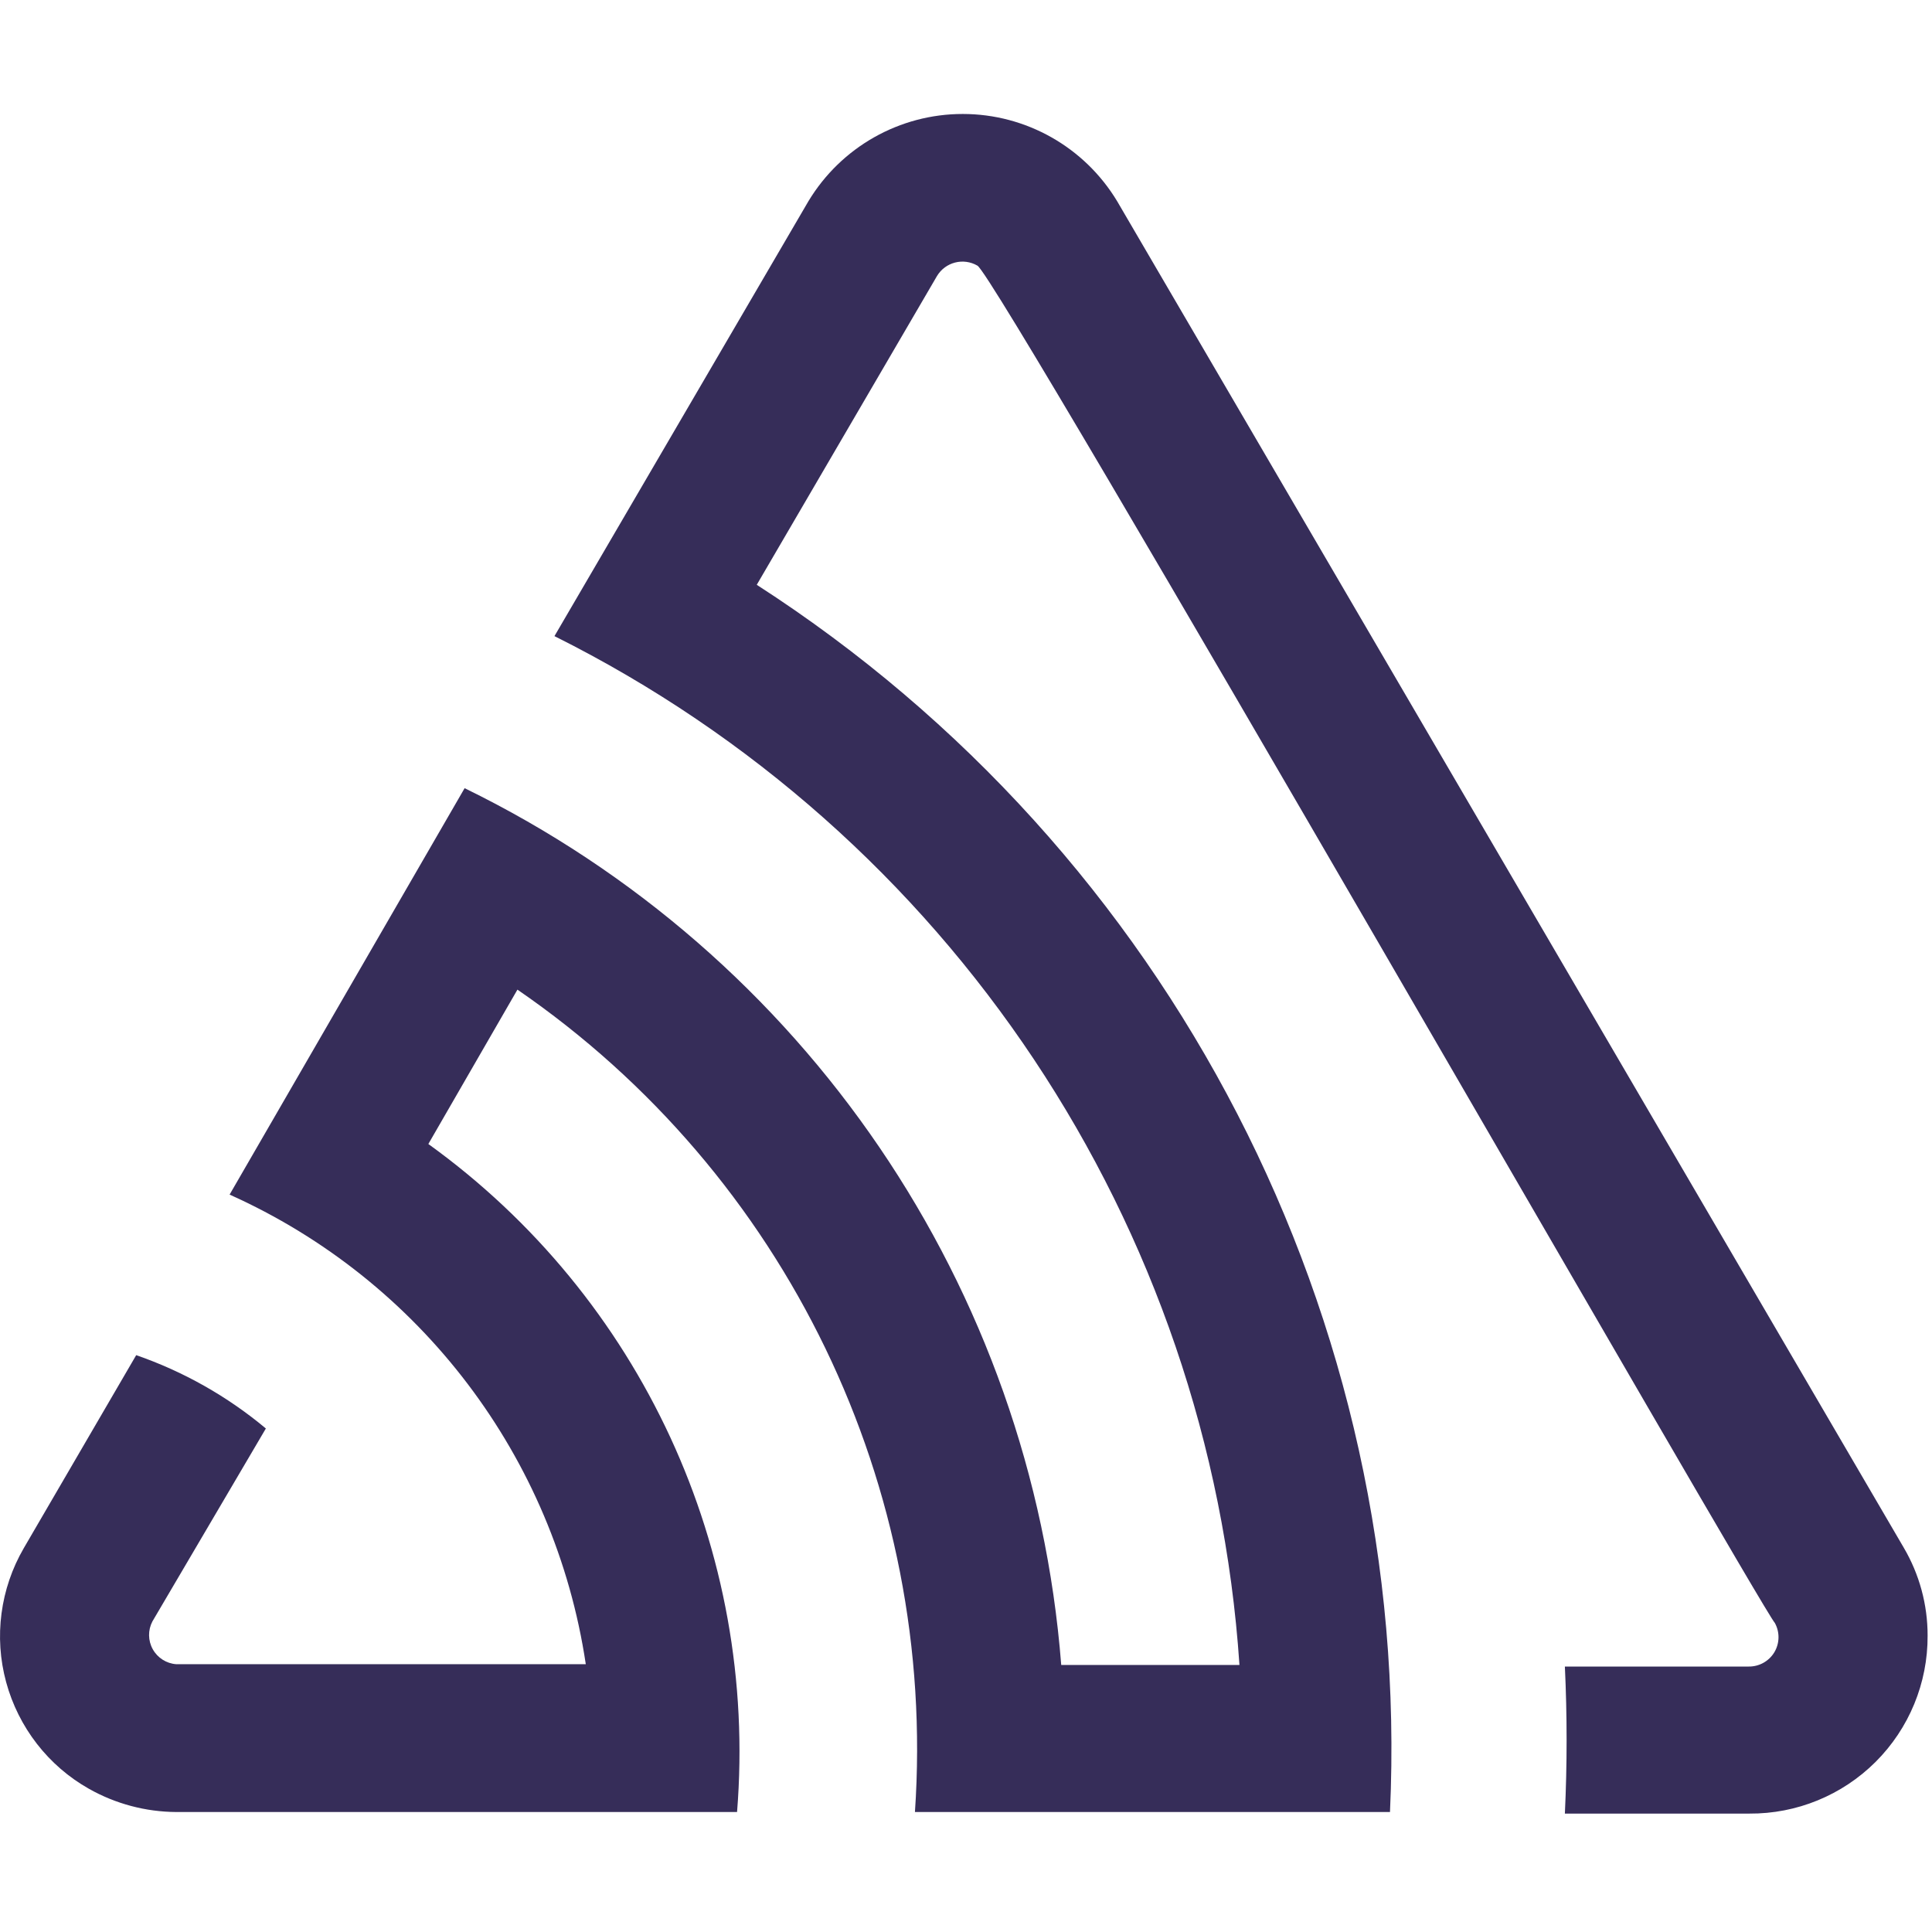
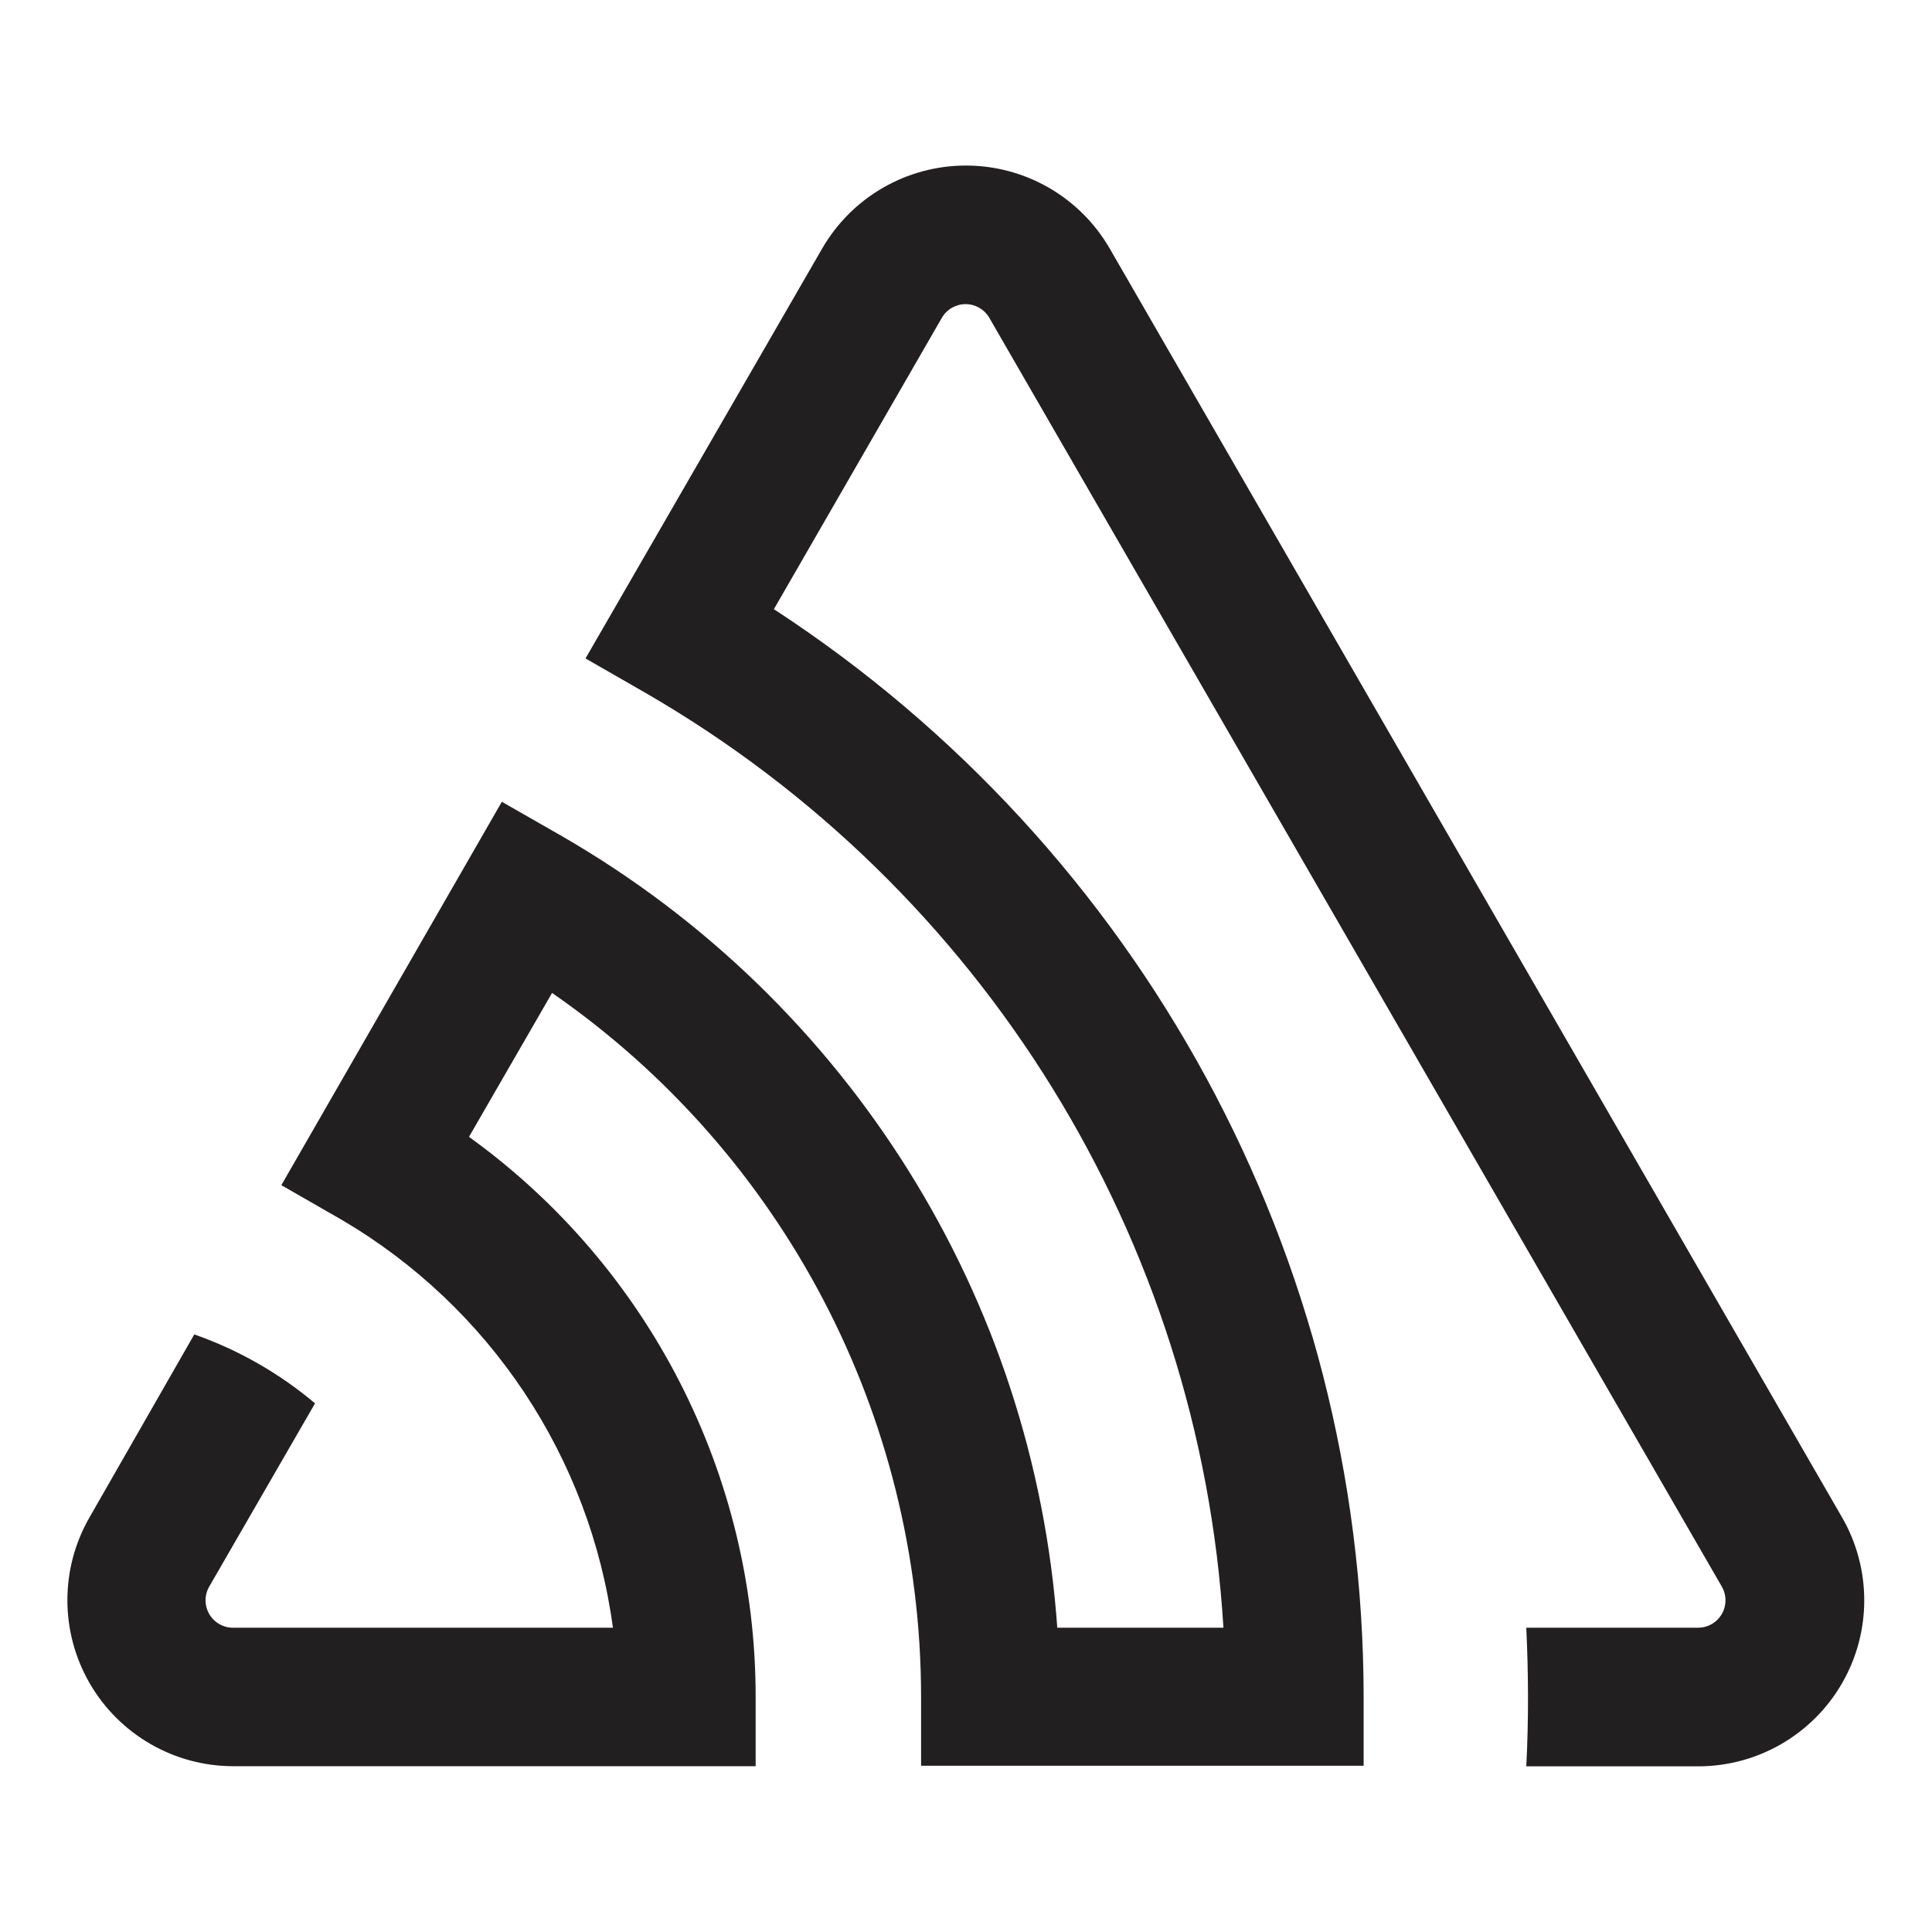
- <svg xmlns="http://www.w3.org/2000/svg" viewBox="0 0 128 128">
-   <path d="M74.012 13.328c-2.16-3.582-6.039-5.777-10.227-5.777s-8.062 2.195-10.223 5.777L36.734 42.145a82.34 82.34 0 0 1 45.383 68.164H70.309a70.78 70.78 0 0 0-39.527-58.09l-15.57 26.926c12.648 5.676 21.543 17.398 23.598 31.113H11.68a1.94 1.94 0 0 1-1.582-2.836l7.516-12.781c-2.547-2.129-5.457-3.773-8.59-4.859l-7.445 12.781c-1.562 2.684-1.988 5.887-1.172 8.883s2.789 5.547 5.492 7.07a11.9 11.9 0 0 0 5.781 1.535h37.152a49.63 49.63 0 0 0-20.453-44.258l5.902-10.227c17.797 12.227 27.813 32.945 26.336 54.484H92.09a91.74 91.74 0 0 0-41.953-81.305l11.938-20.453a1.97 1.97 0 0 1 2.684-.691c1.355.742 51.879 88.898 52.828 89.922a1.95 1.95 0 0 1-.035 1.949 1.96 1.96 0 0 1-1.707.941h-12.168a103.89 103.89 0 0 1 0 9.742h12.219a11.73 11.73 0 0 0 11.813-11.789 11.47 11.47 0 0 0-1.582-5.832zm0 0" fill="#362d59" />
+ <svg xmlns="http://www.w3.org/2000/svg" viewBox="53 44.85 160 160">
+   <path d="M144.9,65.43a13.75,13.75,0,0,0-23.81,0l-19.6,33.95,5,2.87a96.14,96.14,0,0,1,47.83,77.4H140.56a82.4,82.4,0,0,0-41-65.54l-5-2.86L76.3,143l5,2.87a46.35,46.35,0,0,1,22.46,33.78H72.33a2.27,2.27,0,0,1-2-3.41l8.76-15.17a31.87,31.87,0,0,0-10-5.71L60.42,170.5a13.75,13.75,0,0,0,11.91,20.62h43.25v-5.73A57.16,57.16,0,0,0,91.84,139l6.88-11.92a70.93,70.93,0,0,1,30.56,58.26v5.74h36.65v-5.73A107.62,107.62,0,0,0,117.09,95.3L131,71.17a2.27,2.27,0,0,1,3.93,0l60.66,105.07a2.27,2.27,0,0,1-2,3.41H179.4c.18,3.83.2,7.66,0,11.48h14.24a13.75,13.75,0,0,0,11.91-20.62Z" style="fill:#221f20" />
</svg>
